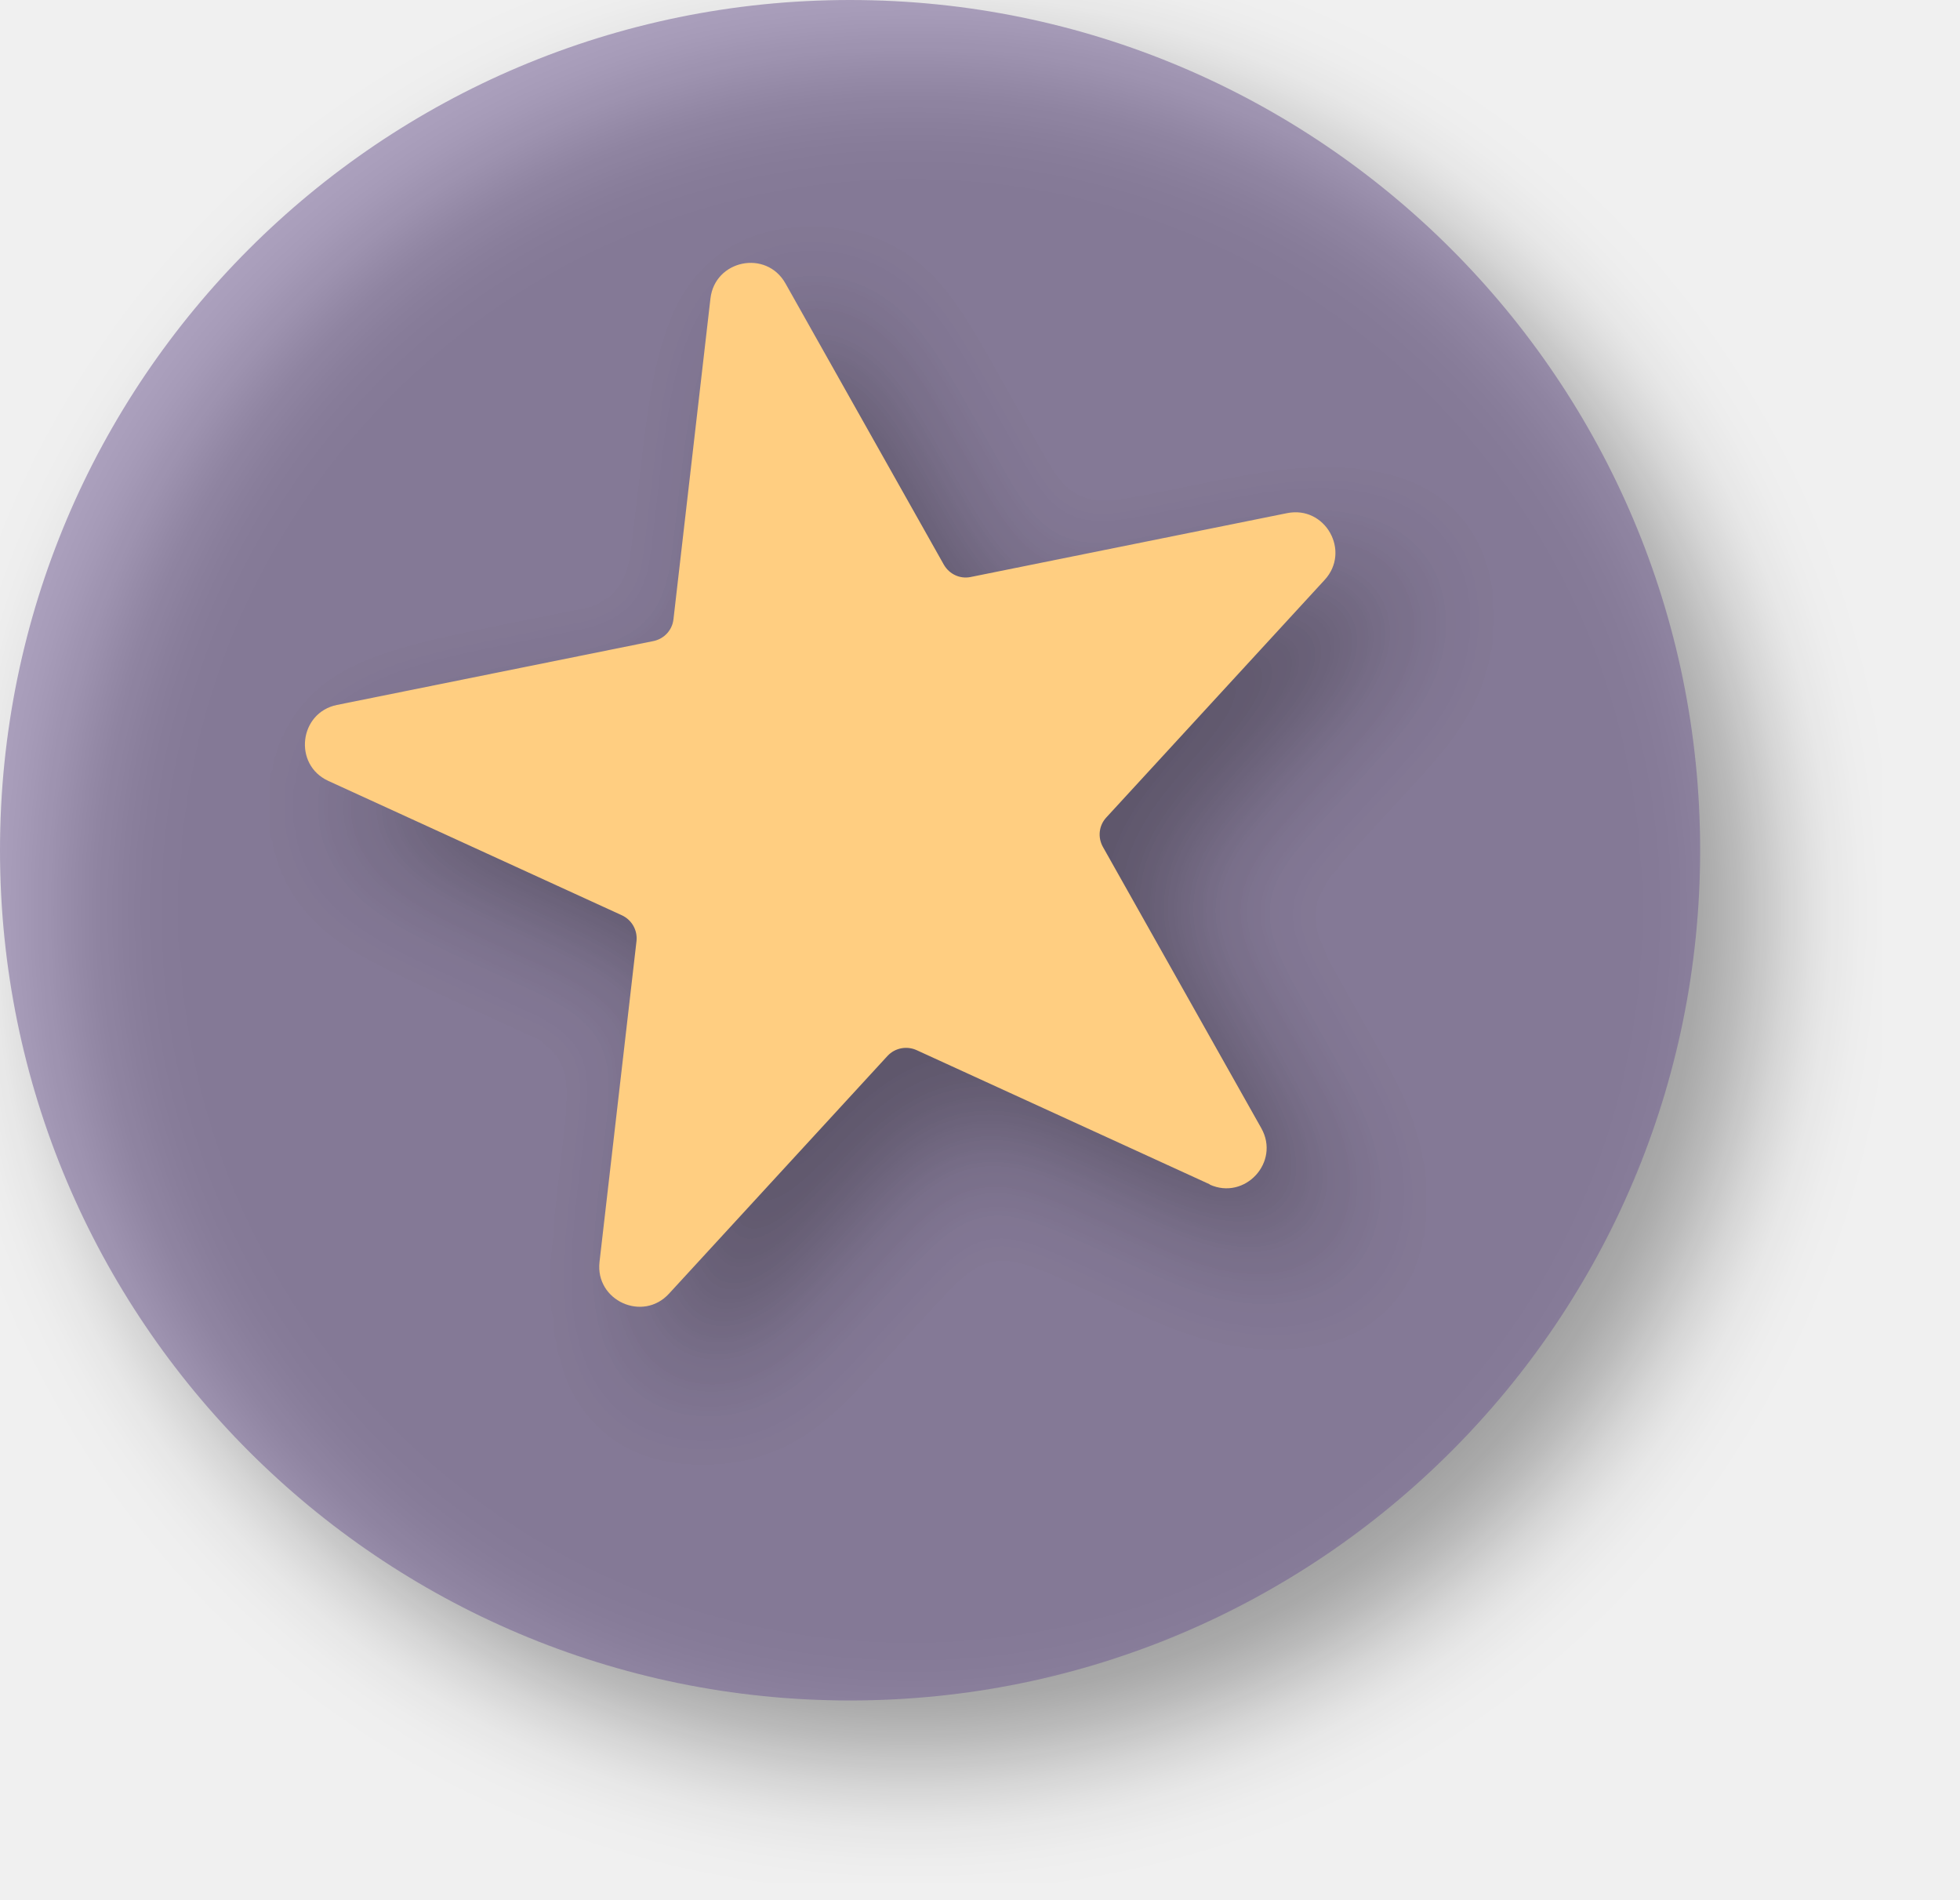
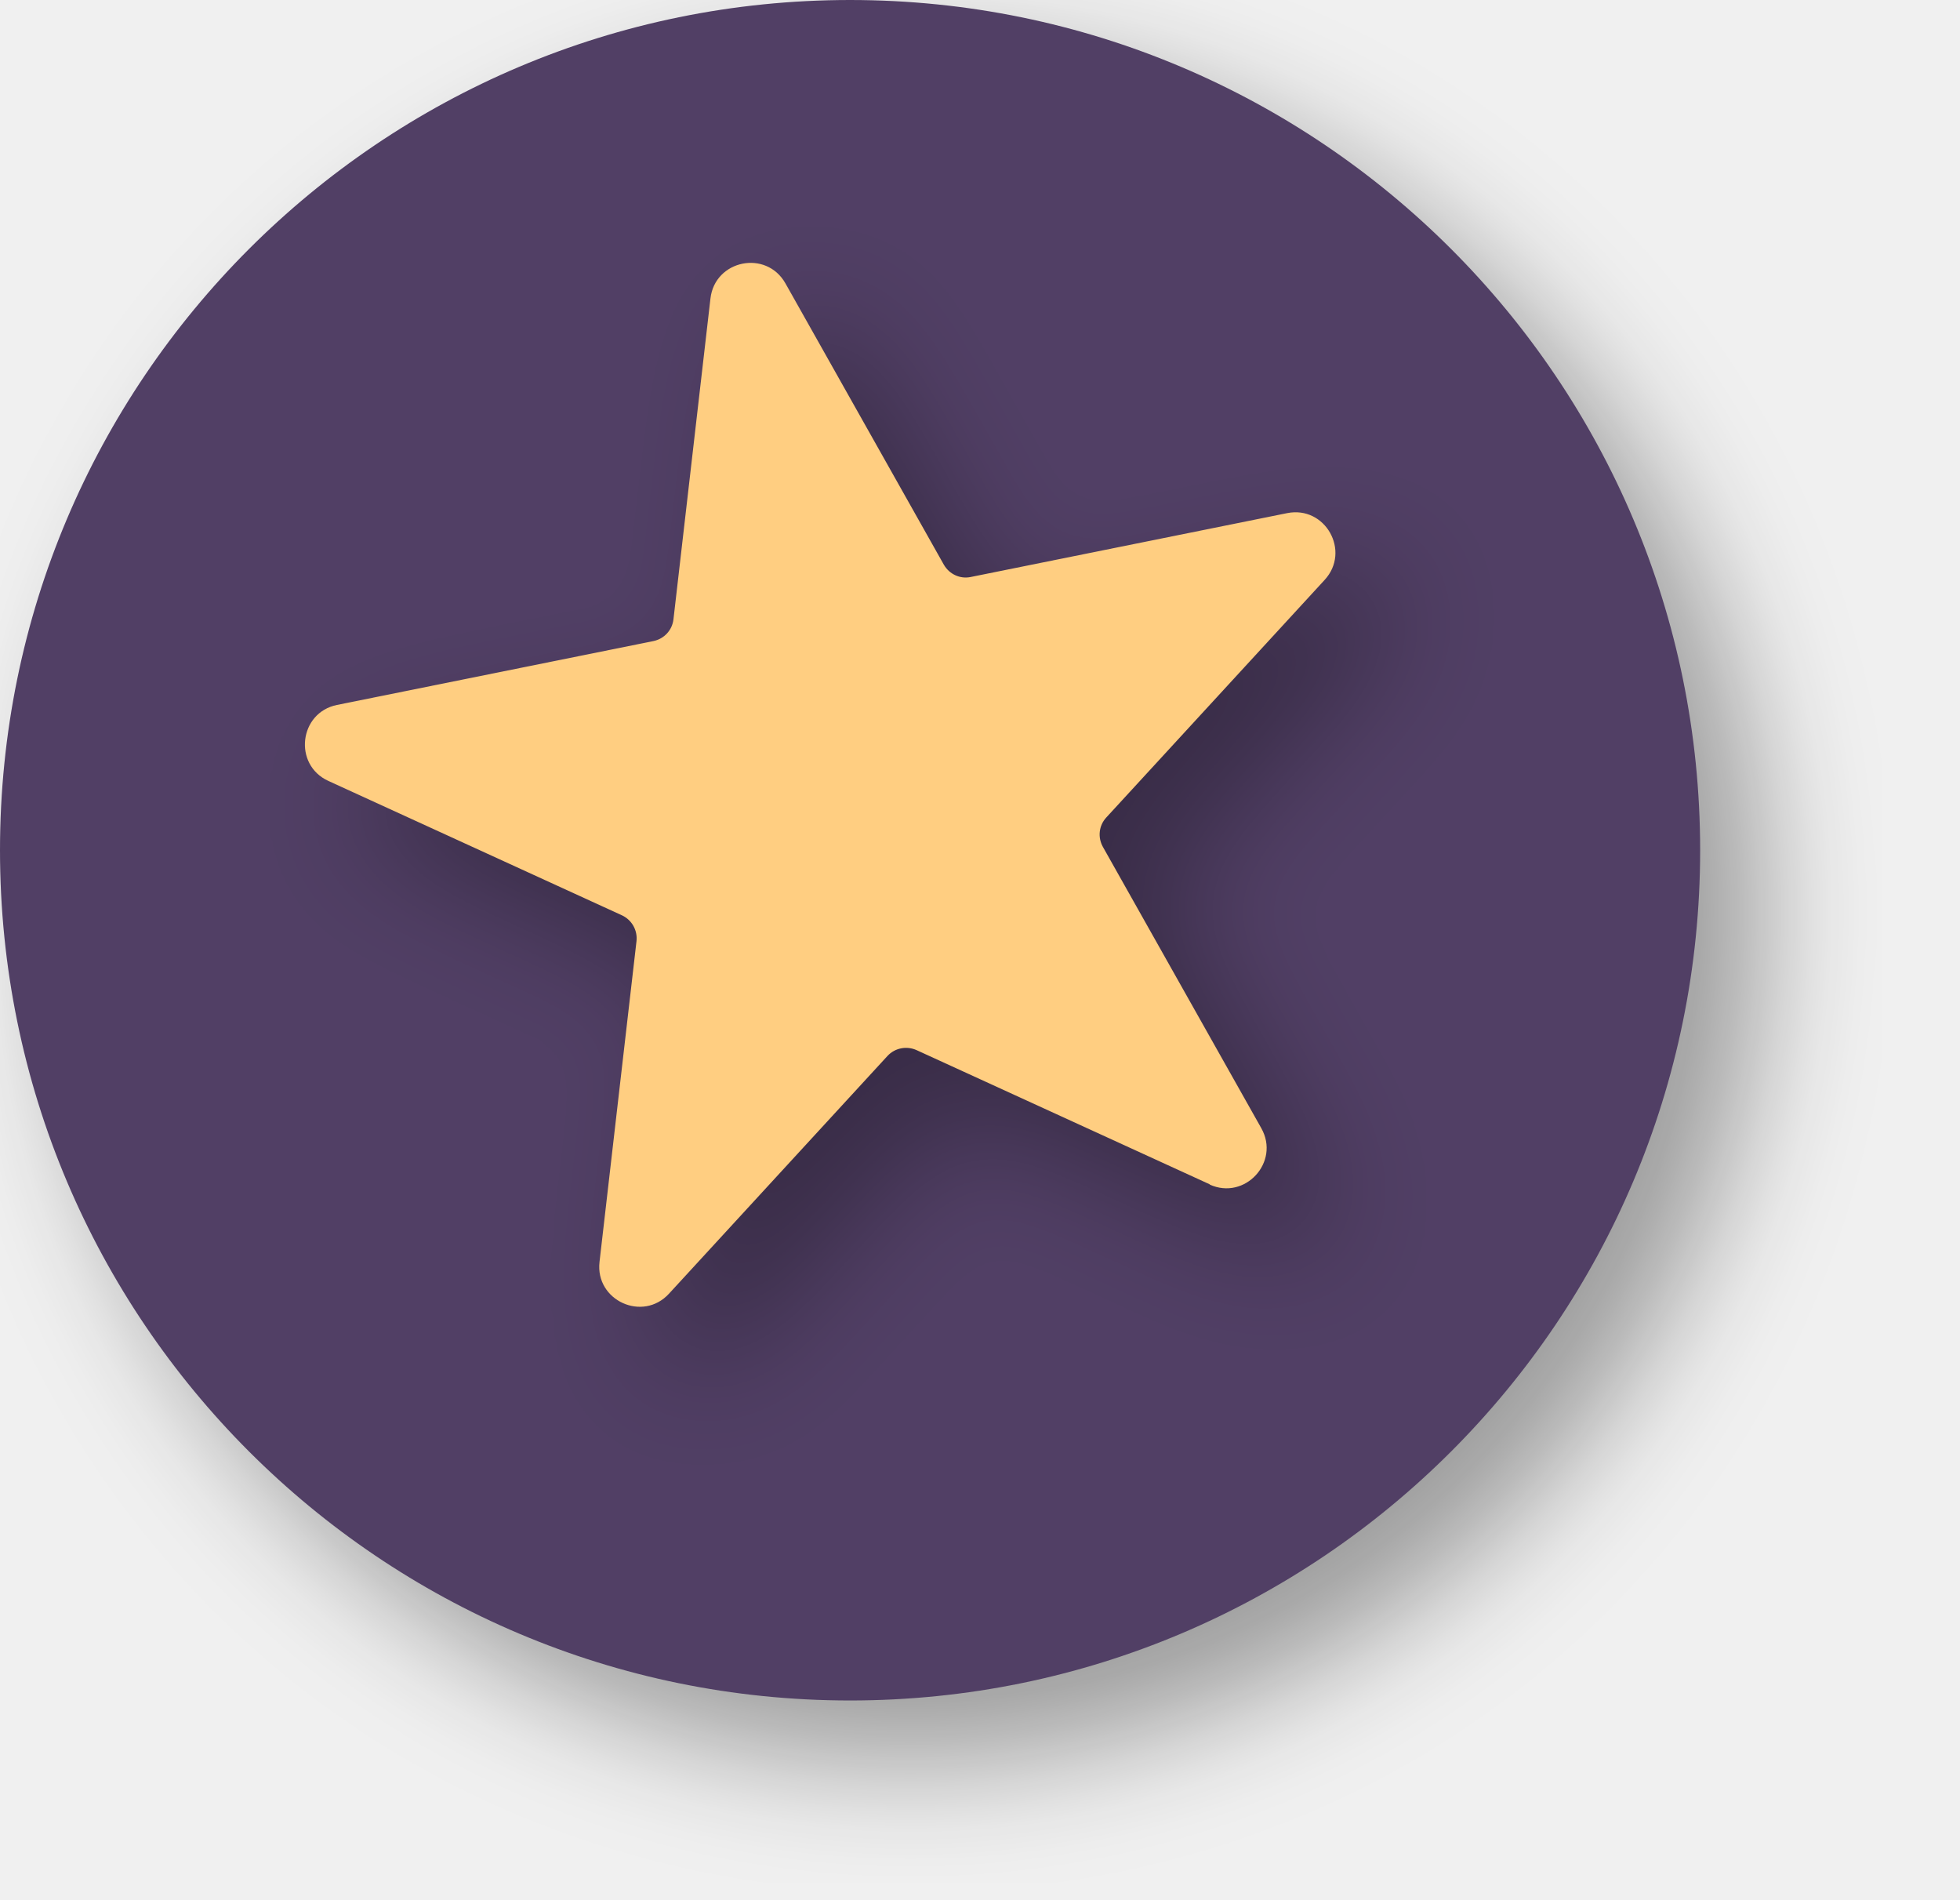
<svg xmlns="http://www.w3.org/2000/svg" width="97" height="94" viewBox="0 0 97 94" fill="none">
  <g clip-path="url(#clip0_191_1629)">
    <g filter="url(#filter0_d_191_1629)">
-       <path opacity="0.5" d="M42.07 84.14C65.305 84.14 84.14 65.305 84.14 42.07C84.14 18.835 65.305 0 42.07 0C18.835 0 0 18.835 0 42.07C0 65.305 18.835 84.14 42.07 84.14Z" fill="#6C5690" />
+       <path d="M42.07 84.14C65.305 84.14 84.14 65.305 84.14 42.07C84.14 18.835 65.305 0 42.07 0C18.835 0 0 18.835 0 42.07C0 65.305 18.835 84.14 42.07 84.14Z" fill="#513F65" />
      <g filter="url(#filter1_d_191_1629)">
        <path d="M59.89 58.61L45.36 51.96C44.87 51.74 44.29 51.85 43.92 52.25L33.11 64.01C31.81 65.43 29.45 64.35 29.67 62.44L31.5 46.57C31.56 46.03 31.27 45.52 30.78 45.29L16.25 38.64C14.5 37.84 14.8 35.26 16.68 34.88L32.34 31.72C32.87 31.61 33.27 31.18 33.33 30.64L35.16 14.77C35.38 12.86 37.92 12.34 38.87 14.02L46.71 27.94C46.98 28.41 47.51 28.66 48.04 28.55L63.7 25.39C65.59 25.01 66.86 27.27 65.56 28.69L54.75 40.45C54.38 40.85 54.32 41.43 54.58 41.9L62.42 55.82C63.37 57.5 61.61 59.41 59.86 58.61H59.89Z" fill="#FFCE81" />
      </g>
    </g>
  </g>
  <defs>
    <filter id="filter0_d_191_1629" x="-3" y="-3" width="96.14" height="96.14" filterUnits="userSpaceOnUse" color-interpolation-filters="sRGB">
      <feFlood flood-opacity="0" result="BackgroundImageFix" />
      <feColorMatrix in="SourceAlpha" type="matrix" values="0 0 0 0 0 0 0 0 0 0 0 0 0 0 0 0 0 0 127 0" result="hardAlpha" />
      <feOffset dx="3" dy="3" />
      <feGaussianBlur stdDeviation="3" />
      <feColorMatrix type="matrix" values="0 0 0 0 0 0 0 0 0 0 0 0 0 0 0 0 0 0 0.35 0" />
      <feBlend mode="normal" in2="BackgroundImageFix" result="effect1_dropShadow_191_1629" />
      <feBlend mode="normal" in="SourceGraphic" in2="effect1_dropShadow_191_1629" result="shape" />
    </filter>
    <filter id="filter1_d_191_1629" x="12.09" y="10.007" width="63" height="63.653" filterUnits="userSpaceOnUse" color-interpolation-filters="sRGB">
      <feFlood flood-opacity="0" result="BackgroundImageFix" />
      <feColorMatrix in="SourceAlpha" type="matrix" values="0 0 0 0 0 0 0 0 0 0 0 0 0 0 0 0 0 0 127 0" result="hardAlpha" />
      <feOffset dx="3" dy="3" />
      <feGaussianBlur stdDeviation="3" />
      <feColorMatrix type="matrix" values="0 0 0 0 0 0 0 0 0 0 0 0 0 0 0 0 0 0 0.3 0" />
      <feBlend mode="normal" in2="BackgroundImageFix" result="effect1_dropShadow_191_1629" />
      <feBlend mode="normal" in="SourceGraphic" in2="effect1_dropShadow_191_1629" result="shape" />
    </filter>
    <clipPath id="clip0_191_1629">
      <rect width="97" height="94" fill="white" />
    </clipPath>
  </defs>
</svg>
